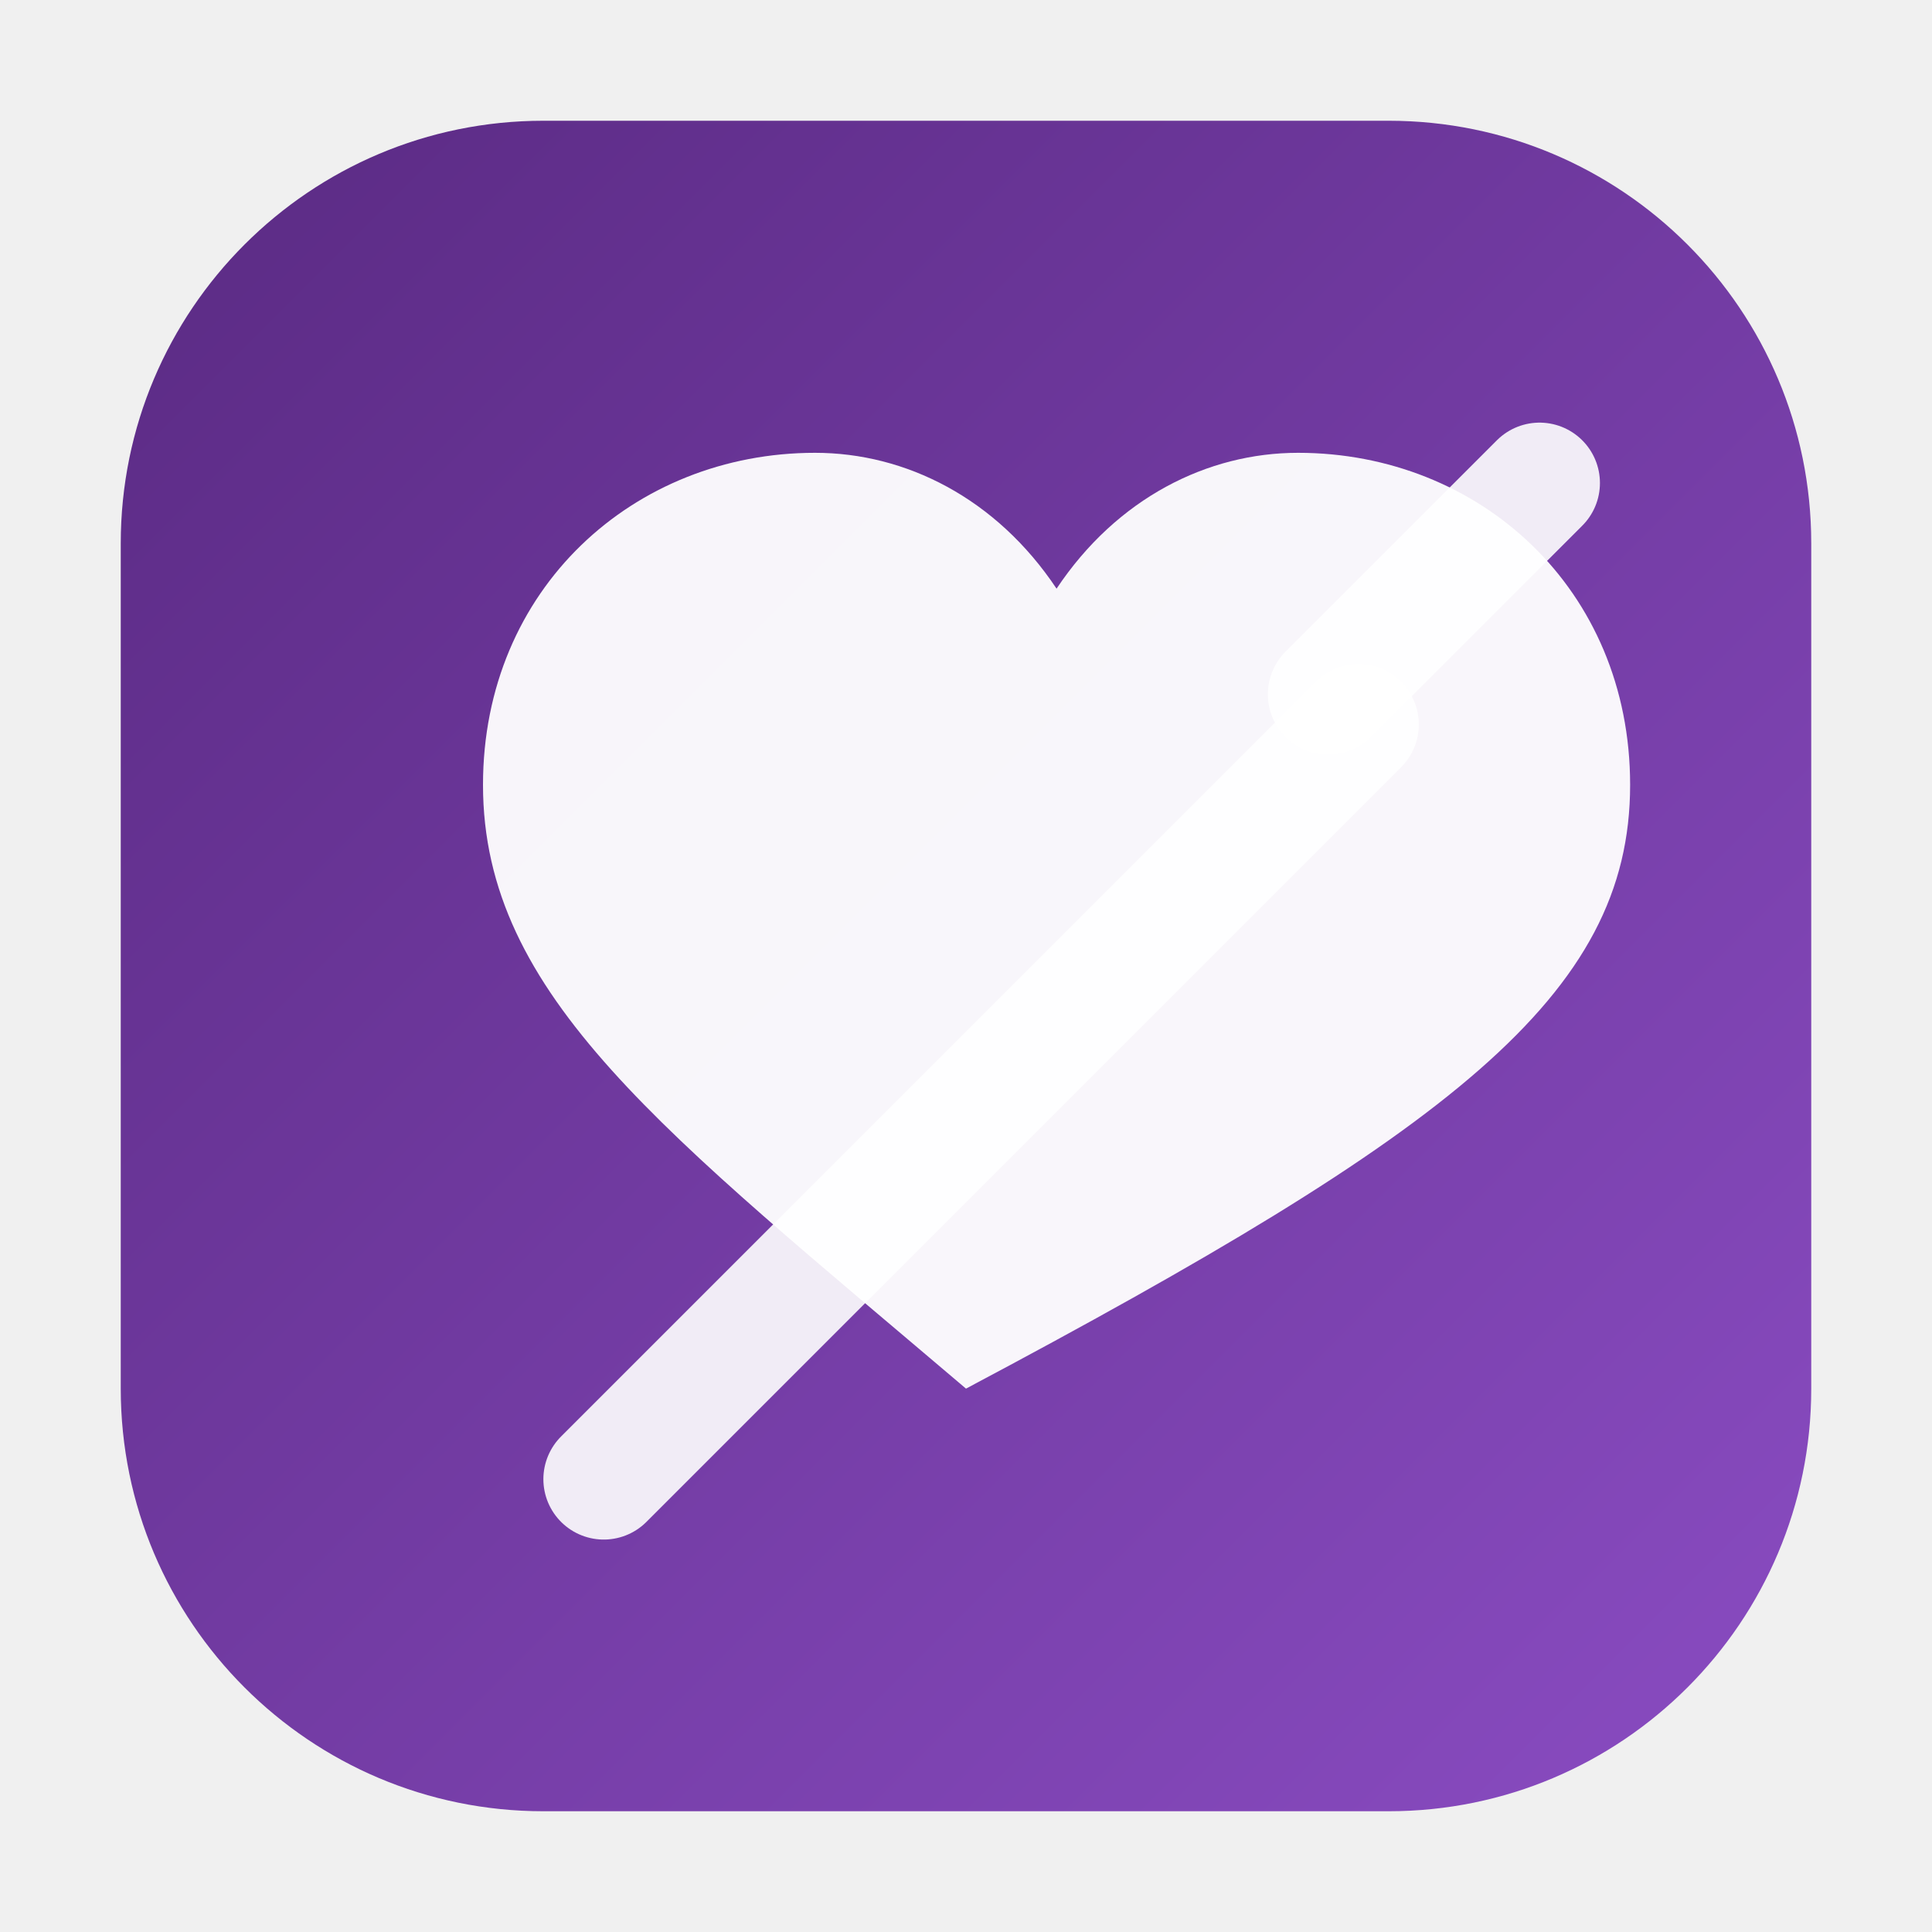
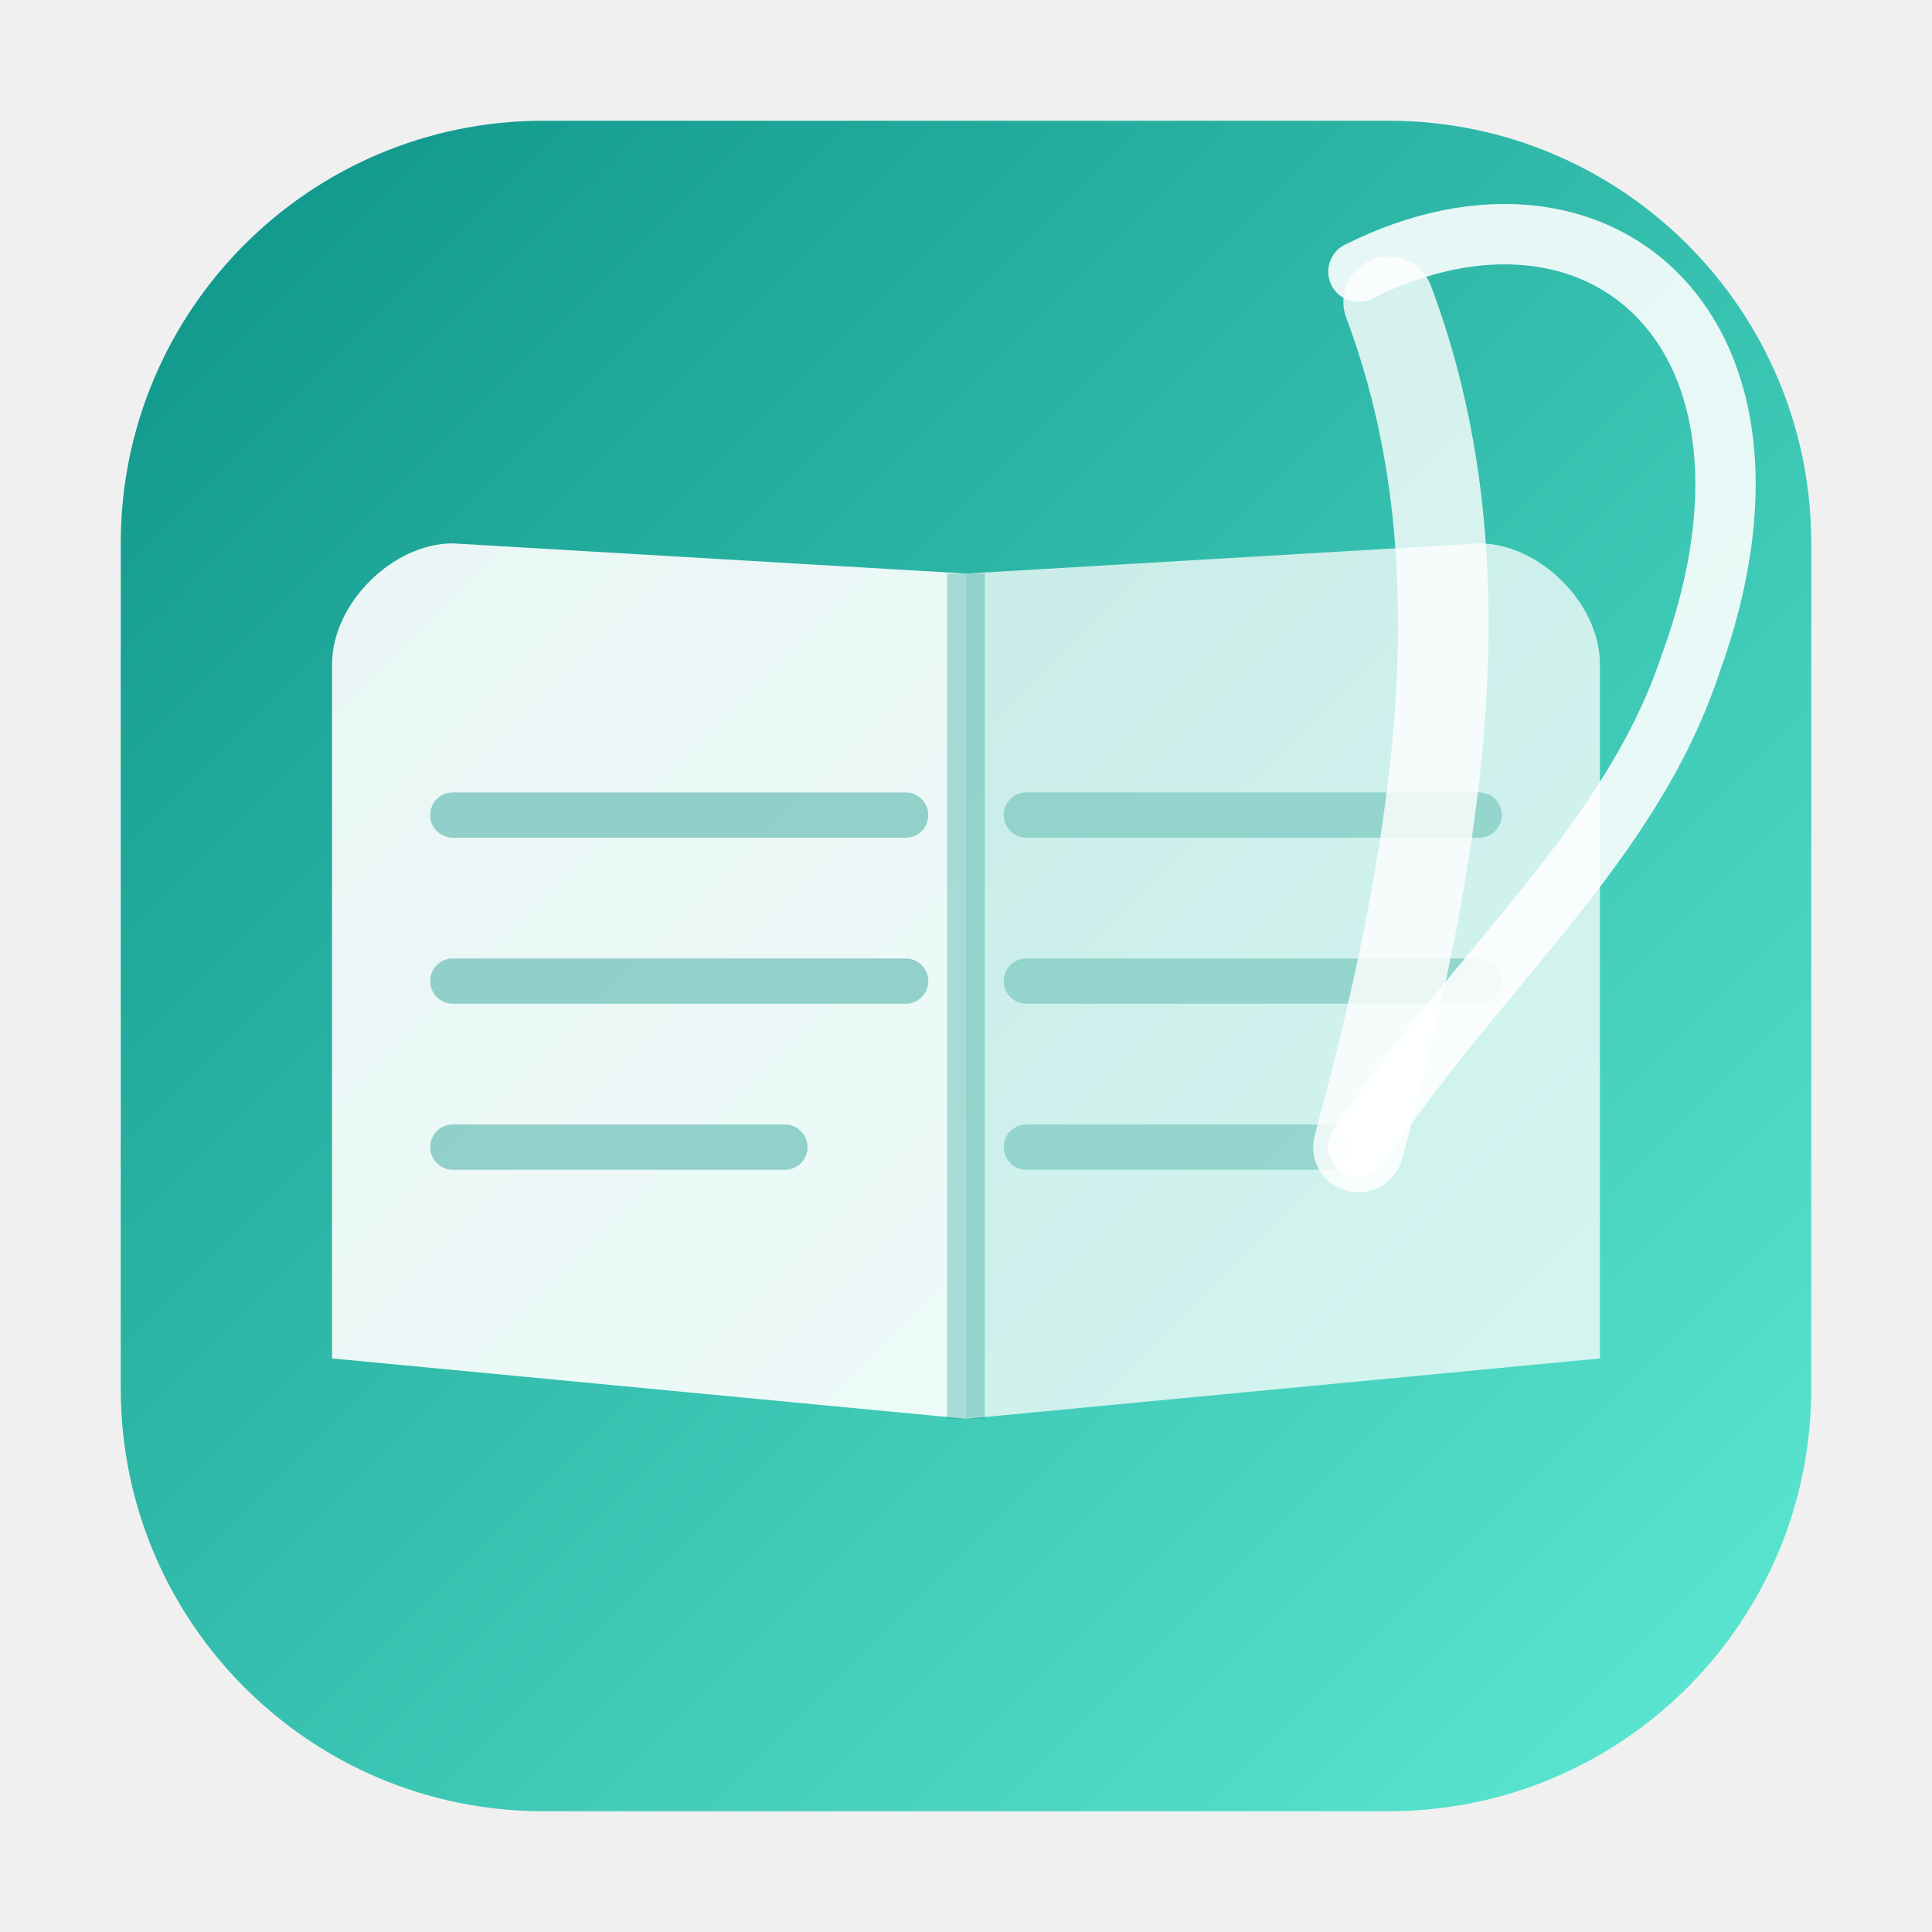
<svg xmlns="http://www.w3.org/2000/svg" width="128" height="128" viewBox="0 0 128 128" role="img" aria-label="Simcha Poems icon">
  <defs>
    <linearGradient id="g" x1="0" y1="0" x2="1" y2="1">
-       <stop offset="0" stop-color="#5a2a83" />
-       <stop offset="1" stop-color="#8a4cc2" />
+       <stop offset="0" stop-color="#0d9488" />
+       <stop offset="1" stop-color="#5eead4" />
    </linearGradient>
  </defs>
  <rect x="8" y="8" rx="28" ry="28" width="112" height="112" fill="url(#g)" />
-   <path d="M64 92            C 44 75, 32 66, 32 52            C 32 39, 42 30, 54 30            C 60 30, 66 33, 70 39            C 74 33, 80 30, 86 30            C 98 30, 108 39, 108 52            C 108 66, 96 75, 64 92 Z" fill="#fff" opacity="0.95" />
-   <path d="M40 98 L90 48" stroke="#fff" stroke-width="8" stroke-linecap="round" opacity="0.9" />
-   <path d="M88 46 L102 32" stroke="#fff" stroke-width="8" stroke-linecap="round" opacity="0.9" />
+   <path d="M22 90 L22 44 C22 40 26 36 30 36 L64 38 L64 94 Z" fill="#fff" opacity="0.90" />
+   <path d="M64 38 L98 36 C102 36 106 40 106 44 L106 90 L64 94 Z" fill="#fff" opacity="0.75" />
+   <line x1="64" y1="38" x2="64" y2="94" stroke="rgba(13,148,136,0.3)" stroke-width="2.5" />
+   <line x1="30" y1="54" x2="60" y2="54" stroke="rgba(13,148,136,0.4)" stroke-width="3" stroke-linecap="round" />
+   <line x1="30" y1="65" x2="60" y2="65" stroke="rgba(13,148,136,0.4)" stroke-width="3" stroke-linecap="round" />
+   <line x1="30" y1="76" x2="52" y2="76" stroke="rgba(13,148,136,0.4)" stroke-width="3" stroke-linecap="round" />
+   <line x1="68" y1="54" x2="98" y2="54" stroke="rgba(13,148,136,0.3)" stroke-width="3" stroke-linecap="round" />
+   <line x1="68" y1="65" x2="98" y2="65" stroke="rgba(13,148,136,0.3)" stroke-width="3" stroke-linecap="round" />
+   <line x1="68" y1="76" x2="88" y2="76" stroke="rgba(13,148,136,0.3)" stroke-width="3" stroke-linecap="round" />
+   <path d="M90 18 C106 10 120 22 112 44 C108 56 98 64 90 76" fill="none" stroke="#fff" stroke-width="4" stroke-linecap="round" opacity="0.88" />
+   <path d="M92 20 C98 36 96 54 90 76" fill="none" stroke="#fff" stroke-width="6" stroke-linecap="round" opacity="0.80" />
</svg>
